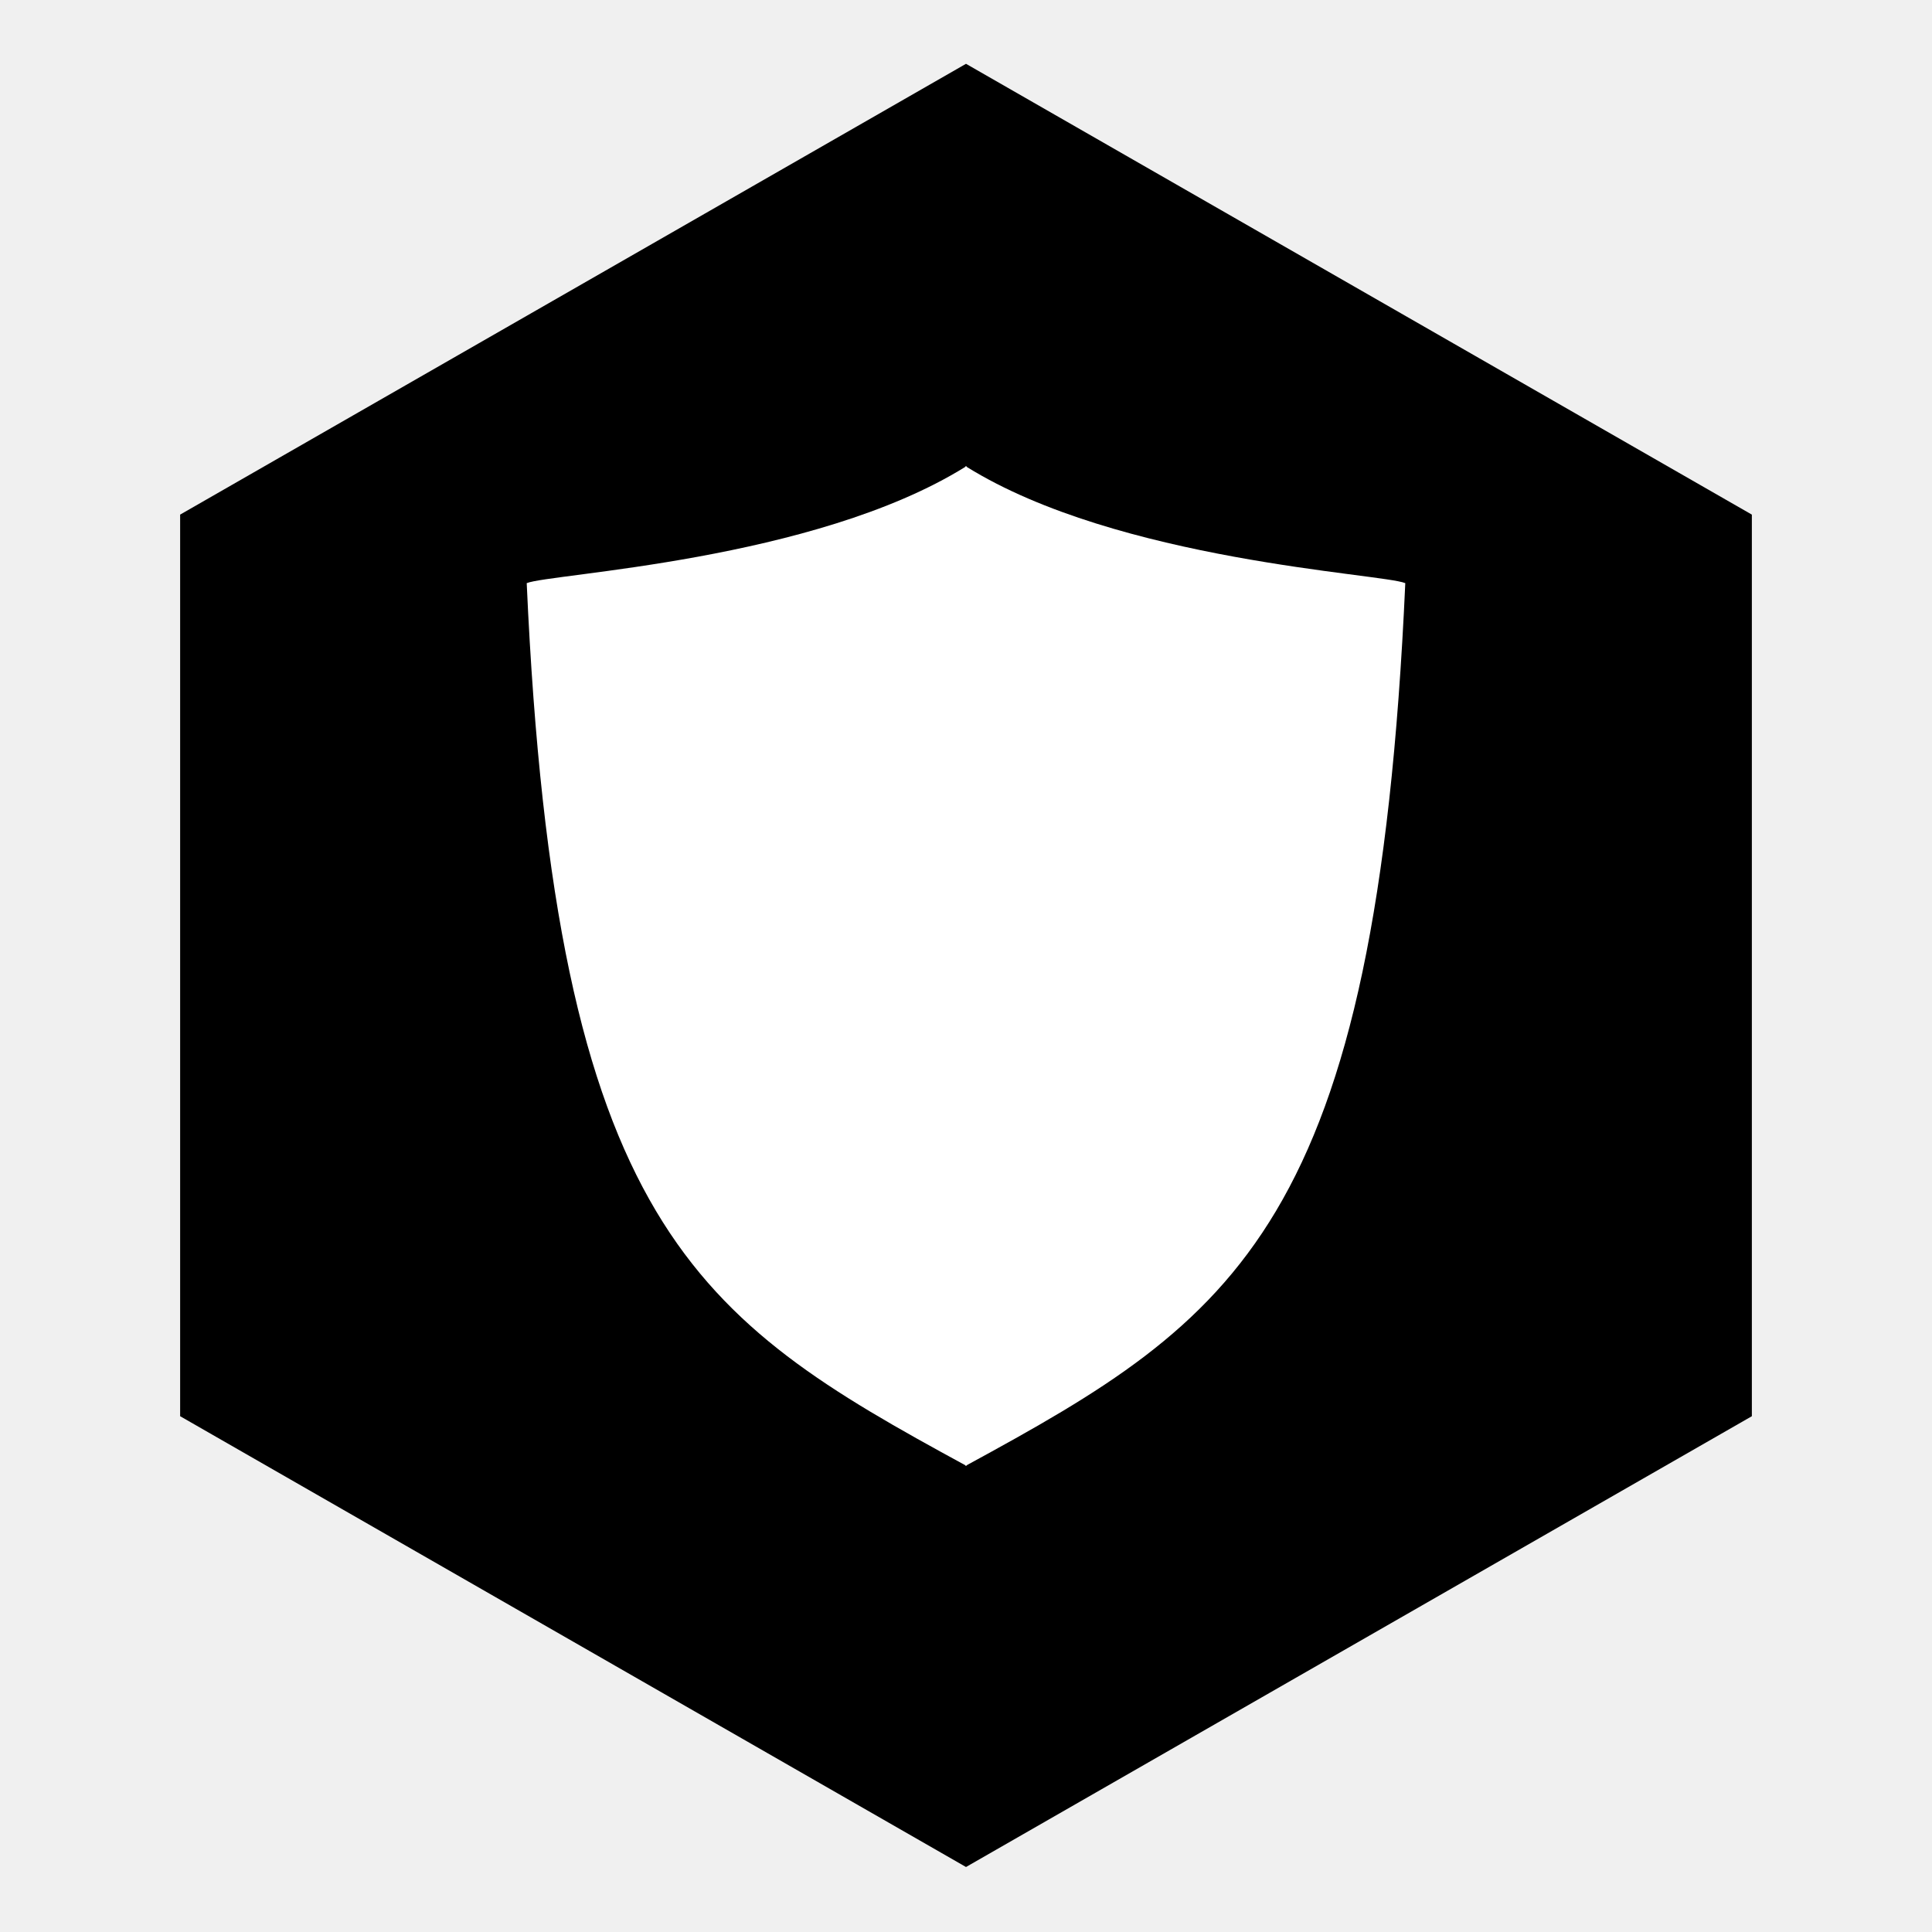
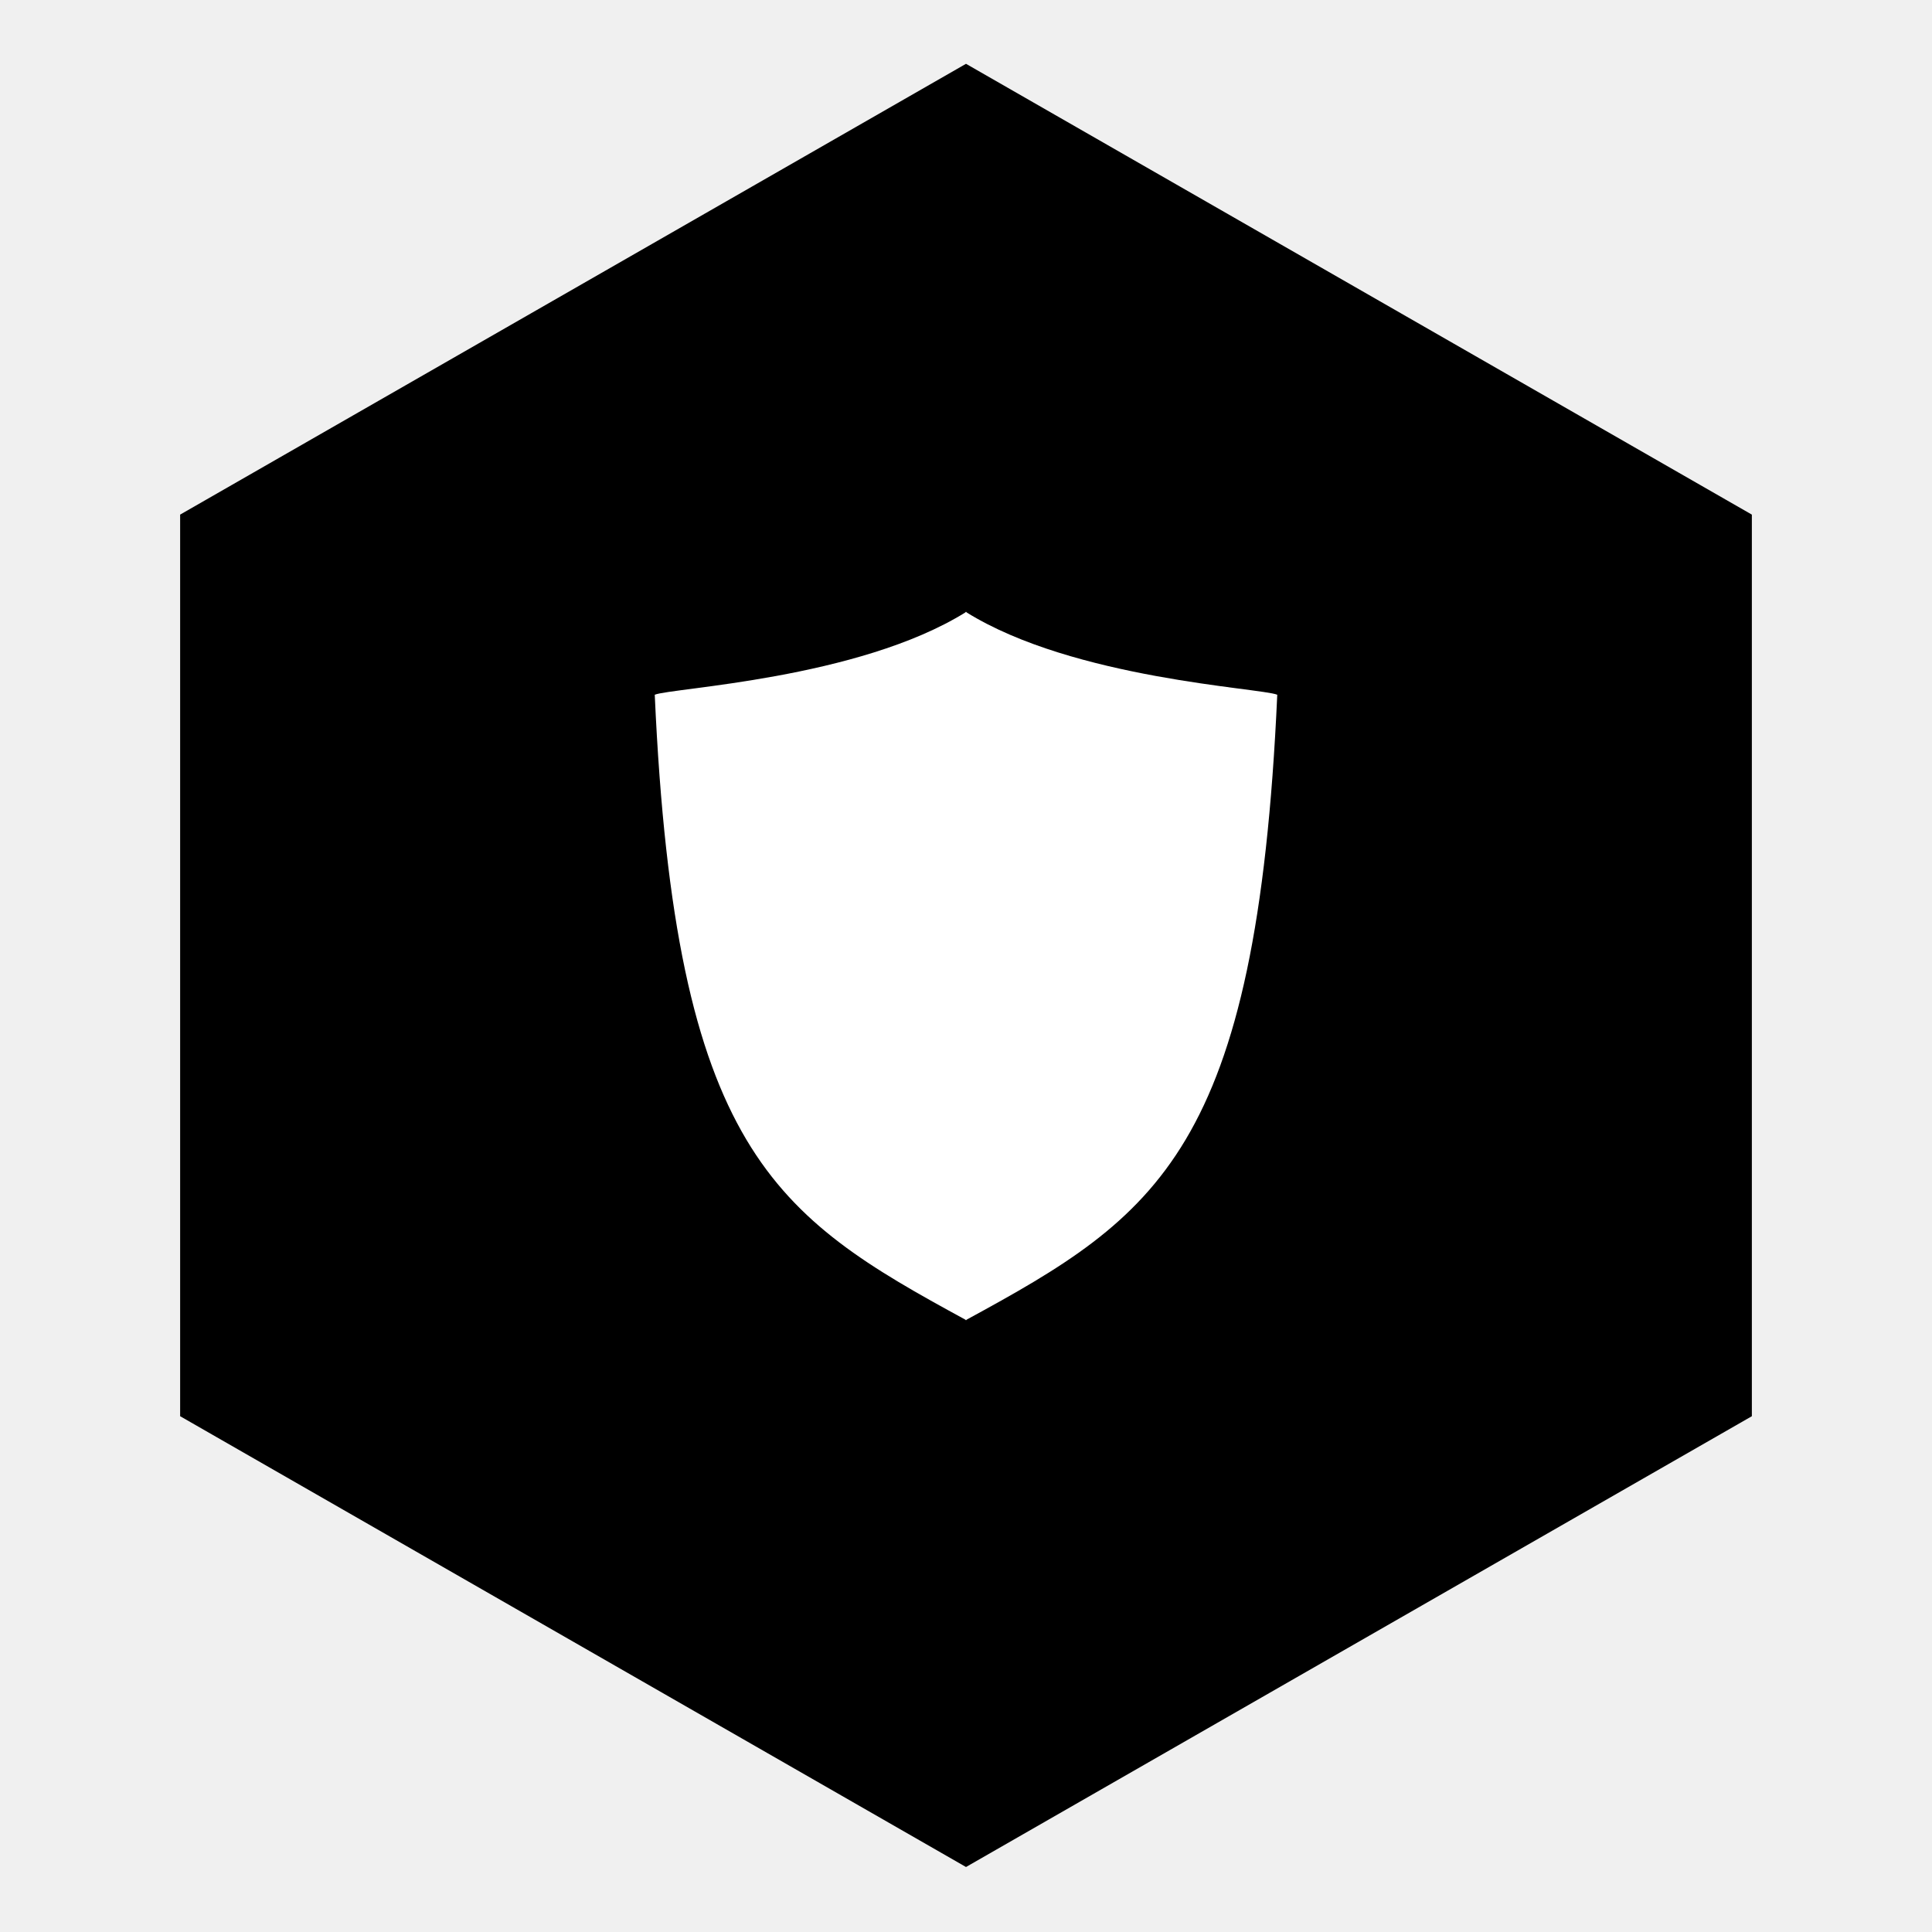
<svg xmlns="http://www.w3.org/2000/svg" width="150" height="150" viewBox="0 0 150 150" version="1.1" id="svg5256">
  <defs id="defs5250">
    </defs>
  <g id="layer1">
    <path id="path16" d="m 136.014,110.583 -61.014,35.226 -61.014,-35.226 0,-70.453 L 75,4.904 136.014,40.131 Z" style="stroke-width:1.125" transform="matrix(1,0,0,0.9935743,8.1848509e-6,0.08177052)" />
-     <path style="fill:#ffffff;fill-opacity:1;stroke:none;stroke-width:0.656;stroke-linecap:round;stroke-linejoin:round;stroke-miterlimit:4;stroke-dasharray:none;stroke-opacity:1" d="m 74.949,36.188 v 0.058 c -11.776,7.319 -32.243,8.278 -34.055,9.029 2.243,50.012 13.151,57.112 34.055,68.487 v 0.05 c 0.017,0 0.034,-0.024 0.051,-0.026 0.017,0 0.034,0.024 0.051,0.026 v -0.05 C 95.955,102.387 106.864,95.287 109.106,45.275 107.294,44.524 86.827,43.565 75.051,36.246 v -0.058 c -0.012,0.014 -0.034,0.024 -0.051,0.032 -0.017,-0.014 -0.034,-0.024 -0.051,-0.032 z" id="path9311" />
+     <path style="fill:#ffffff;fill-opacity:1;stroke:none;stroke-width:0.656;stroke-linecap:round;stroke-linejoin:round;stroke-miterlimit:4;stroke-dasharray:none;stroke-opacity:1" d="m 74.964,47.5 v 0.041 c -8.344,5.186 -22.845,5.865 -24.129,6.398 1.589,35.435 9.318,40.466 24.129,48.526 V 102.5 c 0.012,0 0.024,-0.017 0.036,-0.019 0.012,0 0.024,0.017 0.036,0.019 v -0.035 C 89.847,94.405 97.577,89.374 99.166,53.939 97.882,53.407 83.38,52.727 75.036,47.541 v -0.041 c -0.009,0.01 -0.024,0.017 -0.036,0.022 -0.012,-0.01 -0.024,-0.017 -0.036,-0.022 z" id="path9311" />
  </g>
</svg>
